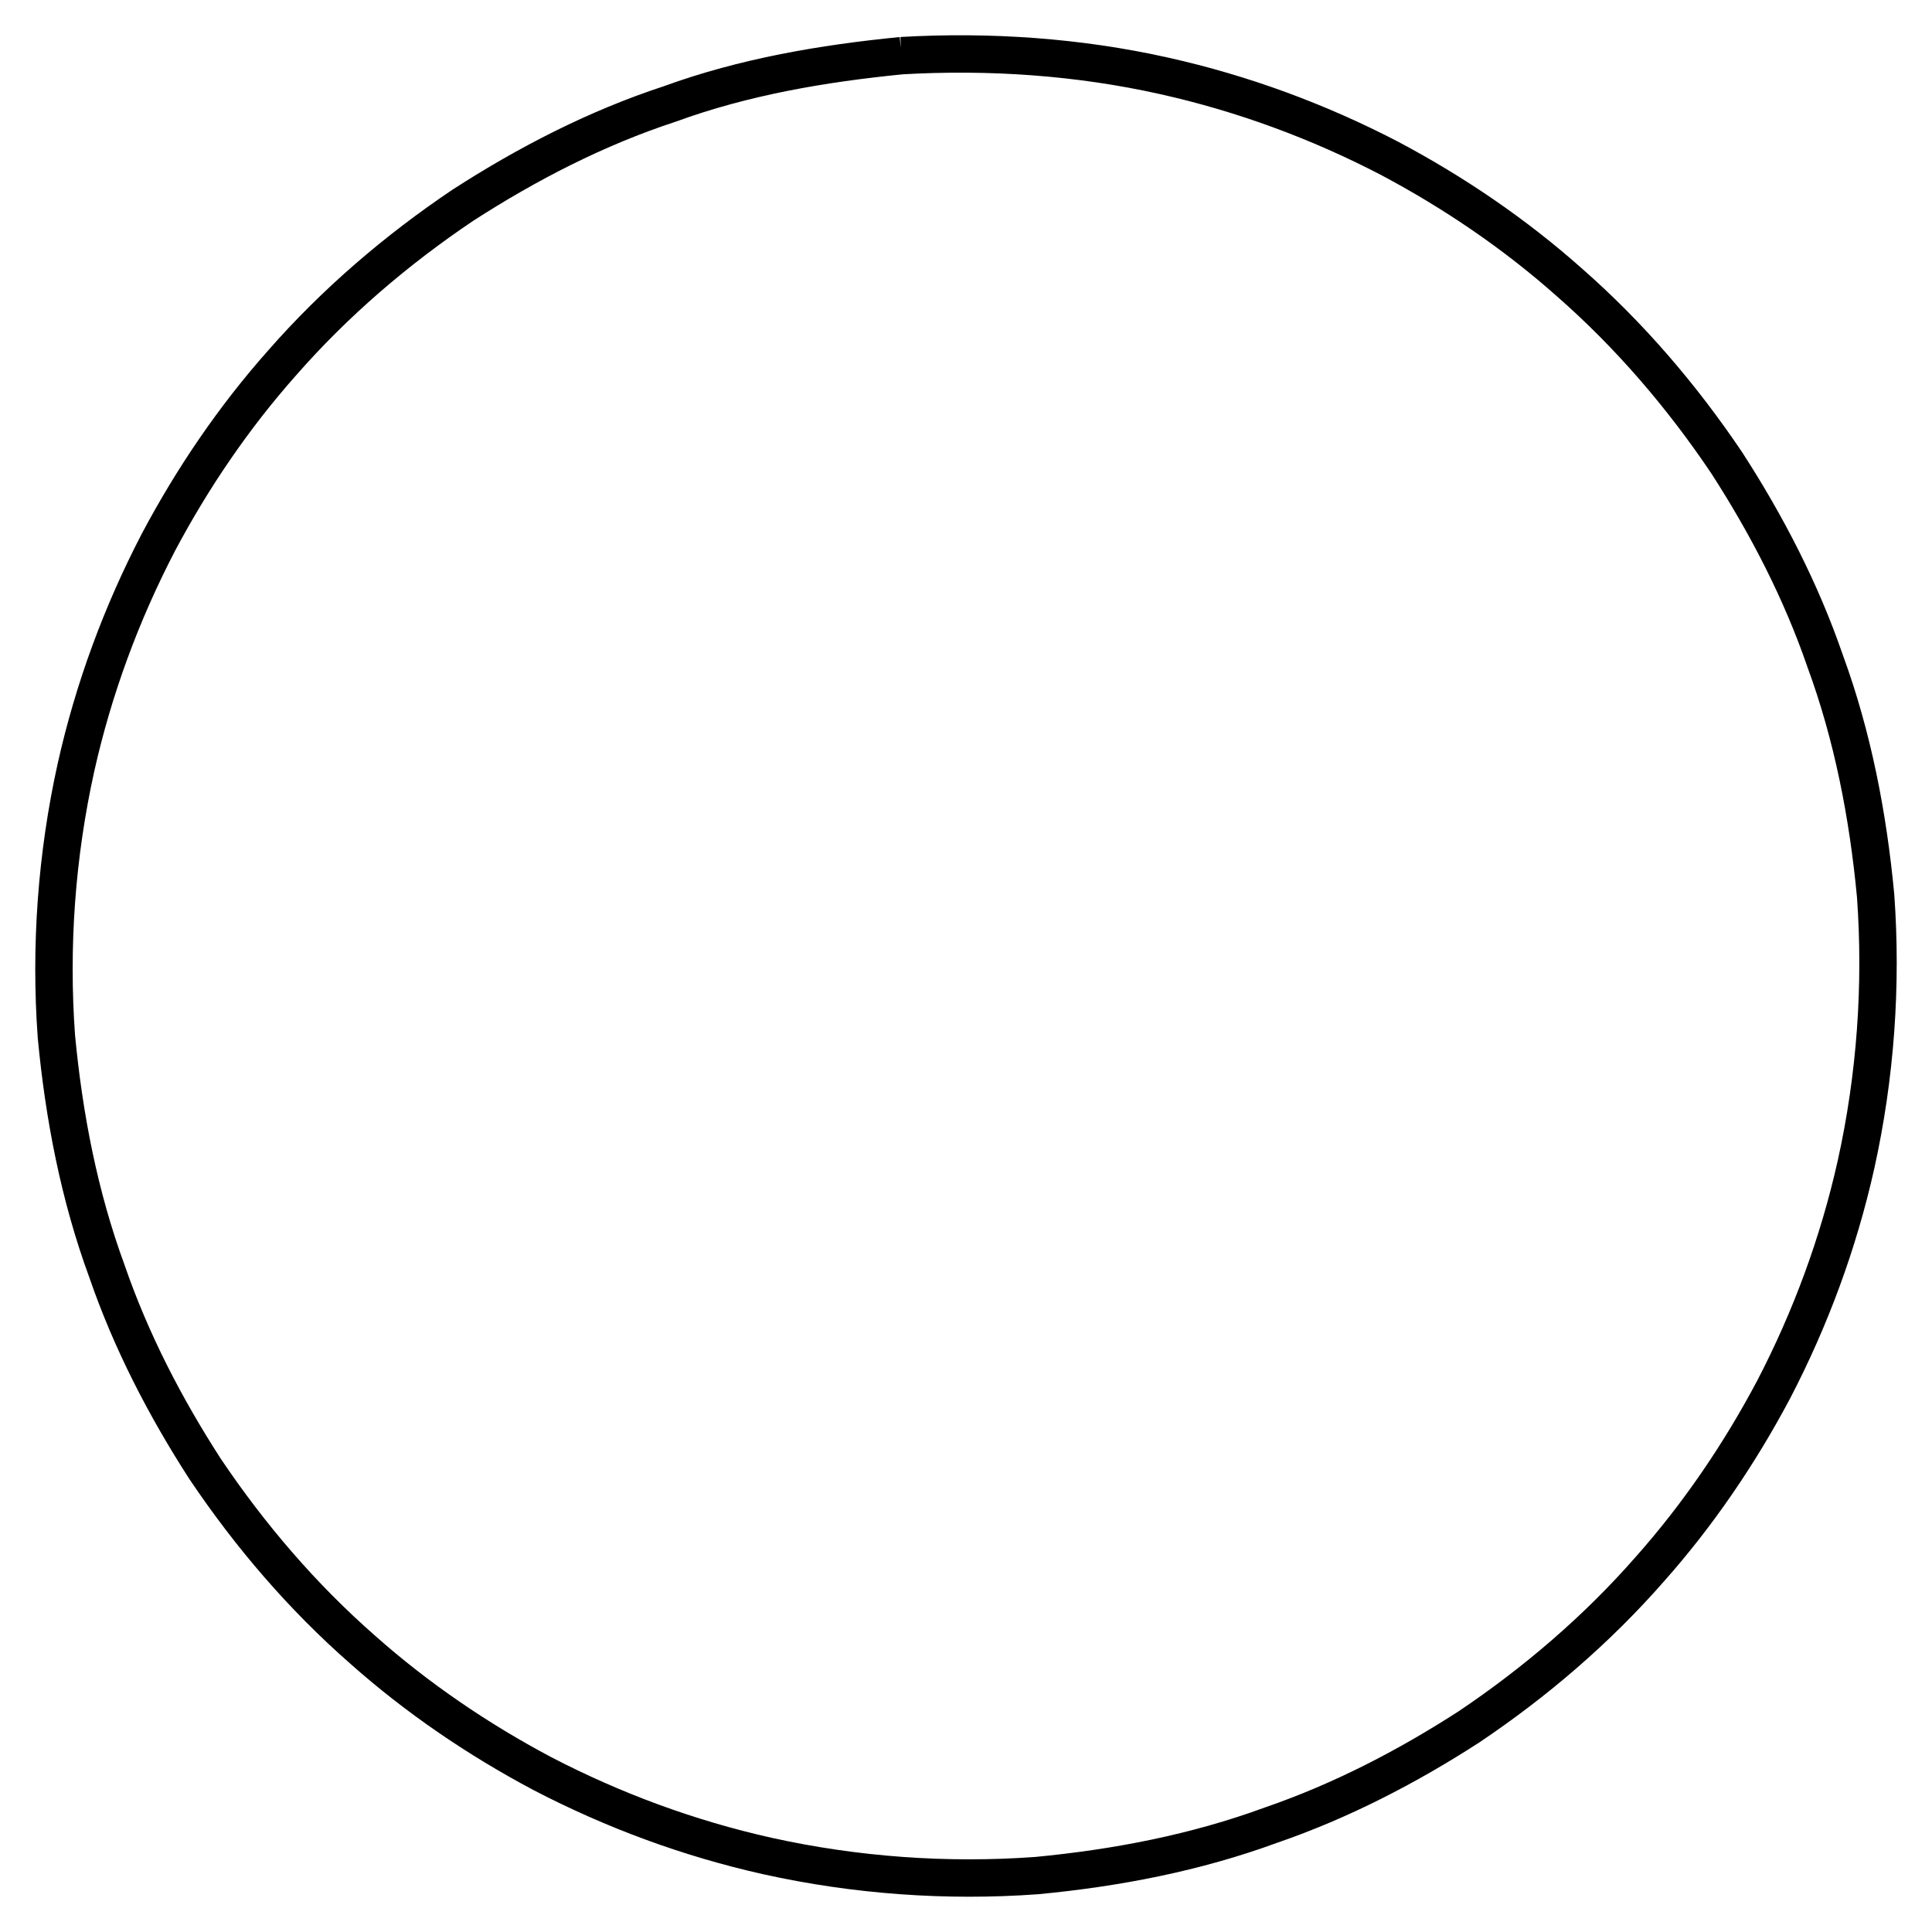
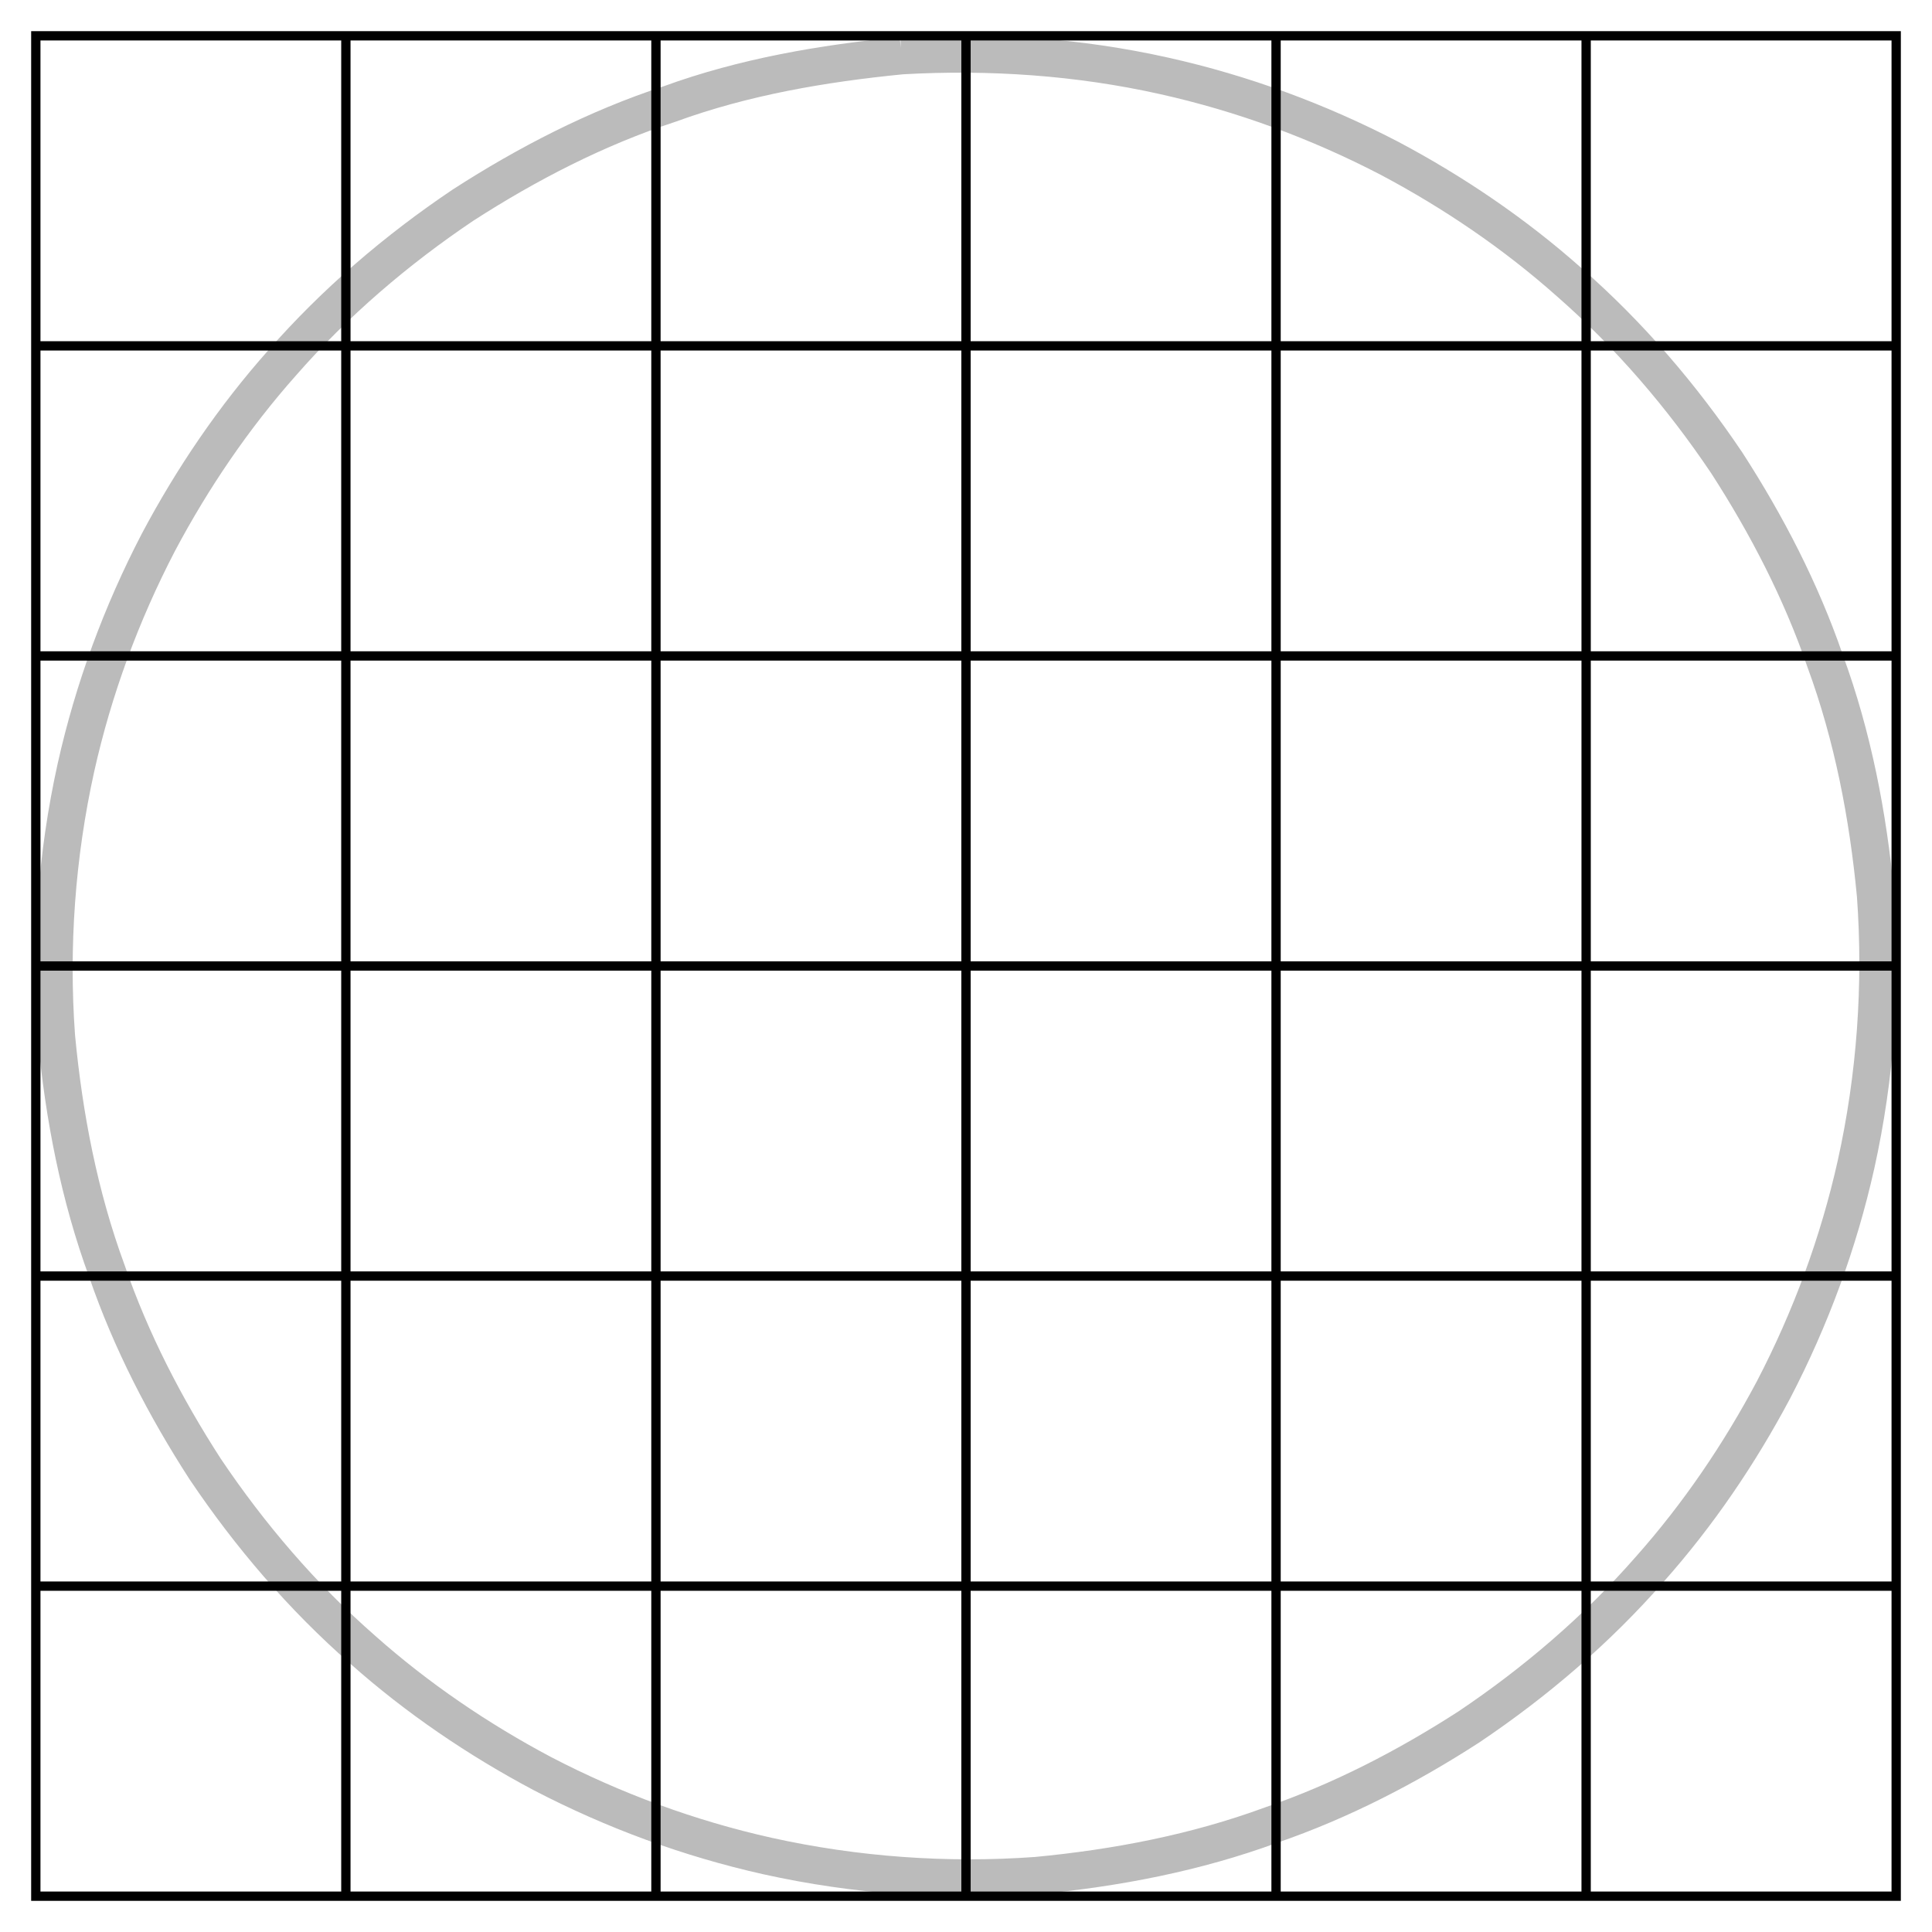
<svg xmlns="http://www.w3.org/2000/svg" width="620mm" height="620mm" viewBox="0 0 620 620" version="1.1" id="svg8">
  <defs id="defs2" />
-   <g id="layer1" transform="translate(-2.8823514e-8,323)">
-     <path style="fill:none;fill-opacity:1;fill-rule:nonzero;stroke:#000000;stroke-width:12;stroke-miterlimit:4;stroke-dasharray:none;stroke-opacity:1" d="m 289.315,-305.141 c -25.277,2.492 -50.506,6.787 -74.437,15.518 -23.454,7.688 -45.596,19.108 -66.302,32.459 -21.372,14.369 -41.054,31.217 -58.03,50.609 -15.511,17.462 -28.757,36.952 -39.703,57.571 -11.89,22.848 -20.856,47.15 -26.469,72.293 -6.251,28.251 -8.367,57.457 -6.276,86.326 2.427,25.628 7.311,51.077 16.211,75.283 7.704,22.404 18.687,43.631 31.529,63.504 14.369,21.372 31.217,41.054 50.609,58.03 17.462,15.511 36.952,28.757 57.571,39.703 22.847,11.89 47.149,20.856 72.292,26.469 28.251,6.251 57.457,8.367 86.325,6.276 25.628,-2.427 51.077,-7.311 75.283,-16.211 22.404,-7.704 43.631,-18.687 63.504,-31.529 21.372,-14.369 41.054,-31.217 58.03,-50.609 15.51,-17.462 28.756,-36.952 39.703,-57.571 11.891,-22.848 20.856,-47.15 26.469,-72.293 6.251,-28.251 8.367,-57.457 6.276,-86.326 -2.428,-25.628 -7.311,-51.077 -16.21,-75.283 -7.705,-22.404 -18.689,-43.631 -31.53,-63.504 -14.369,-21.372 -31.217,-41.054 -50.609,-58.03 -17.462,-15.511 -36.952,-28.757 -57.571,-39.703 -22.847,-11.89 -47.149,-20.856 -72.292,-26.469 -27.613,-6.184 -56.13,-8.125 -84.374,-6.513 z" id="path3701" />
+   <g id="layer2" style="opacity:1" />
+   <g transform="translate(-2.8823514e-8,323)" id="layer1" style="opacity:0.267">
+     <path id="path3701" d="m 289.315,-305.141 c -25.277,2.492 -50.506,6.787 -74.437,15.518 -23.454,7.688 -45.596,19.108 -66.302,32.459 -21.372,14.369 -41.054,31.217 -58.03,50.609 -15.511,17.462 -28.757,36.952 -39.703,57.571 -11.89,22.848 -20.856,47.15 -26.469,72.293 -6.251,28.251 -8.367,57.457 -6.276,86.326 2.427,25.628 7.311,51.077 16.211,75.283 7.704,22.404 18.687,43.631 31.529,63.504 14.369,21.372 31.217,41.054 50.609,58.03 17.462,15.511 36.952,28.757 57.571,39.703 22.847,11.89 47.149,20.856 72.292,26.469 28.251,6.251 57.457,8.367 86.325,6.276 25.628,-2.427 51.077,-7.311 75.283,-16.211 22.404,-7.704 43.631,-18.687 63.504,-31.529 21.372,-14.369 41.054,-31.217 58.03,-50.609 15.51,-17.462 28.756,-36.952 39.703,-57.571 11.891,-22.848 20.856,-47.15 26.469,-72.293 6.251,-28.251 8.367,-57.457 6.276,-86.326 -2.428,-25.628 -7.311,-51.077 -16.21,-75.283 -7.705,-22.404 -18.689,-43.631 -31.53,-63.504 -14.369,-21.372 -31.217,-41.054 -50.609,-58.03 -17.462,-15.511 -36.952,-28.757 -57.571,-39.703 -22.847,-11.89 -47.149,-20.856 -72.292,-26.469 -27.613,-6.184 -56.13,-8.125 -84.374,-6.513 z" style="fill:none;fill-opacity:1;fill-rule:nonzero;stroke:#000000;stroke-width:12;stroke-miterlimit:4;stroke-dasharray:none;stroke-opacity:1" />
+   </g>
+   <g id="g8093" transform="matrix(3.760724,0,0,3.760724,11.49254,11.49253)">
+     <g id="g8077">
+       <path id="path8067" style="fill:none;stroke:#000000;stroke-width:0.794" d="M 26.458,0 V 158.75" />
+       <path id="path8069" style="fill:none;stroke:#000000;stroke-width:0.794" d="M 52.917,0 V 158.75" />
+       <path id="path8071" style="fill:none;stroke:#000000;stroke-width:0.794" d="M 79.375,0 V 158.75" />
+       <path id="path8073" style="fill:none;stroke:#000000;stroke-width:0.794" d="M 105.833,0 V 158.75" />
+       <path id="path8075" style="fill:none;stroke:#000000;stroke-width:0.794" d="M 132.292,0 V 158.75" />
+     </g>
+     <g id="g8089">
+       <path id="path8079" style="fill:none;stroke:#000000;stroke-width:0.794" d="M 0,26.458 H 158.75" />
+       <path id="path8081" style="fill:none;stroke:#000000;stroke-width:0.794" d="M 0,52.917 H 158.75" />
+       <path id="path8083" style="fill:none;stroke:#000000;stroke-width:0.794" d="M 0,79.375 H 158.75" />
+       <path id="path8085" style="fill:none;stroke:#000000;stroke-width:0.794" d="M 0,105.833 H 158.75" />
+       <path id="path8087" style="fill:none;stroke:#000000;stroke-width:0.794" d="M 0,132.292 H 158.75" />
+     </g>
+     <rect id="rect8091" y="0" x="0" width="158.75" style="fill:none;stroke:#000000;stroke-width:0.794" height="158.75" />
  </g>
</svg>
